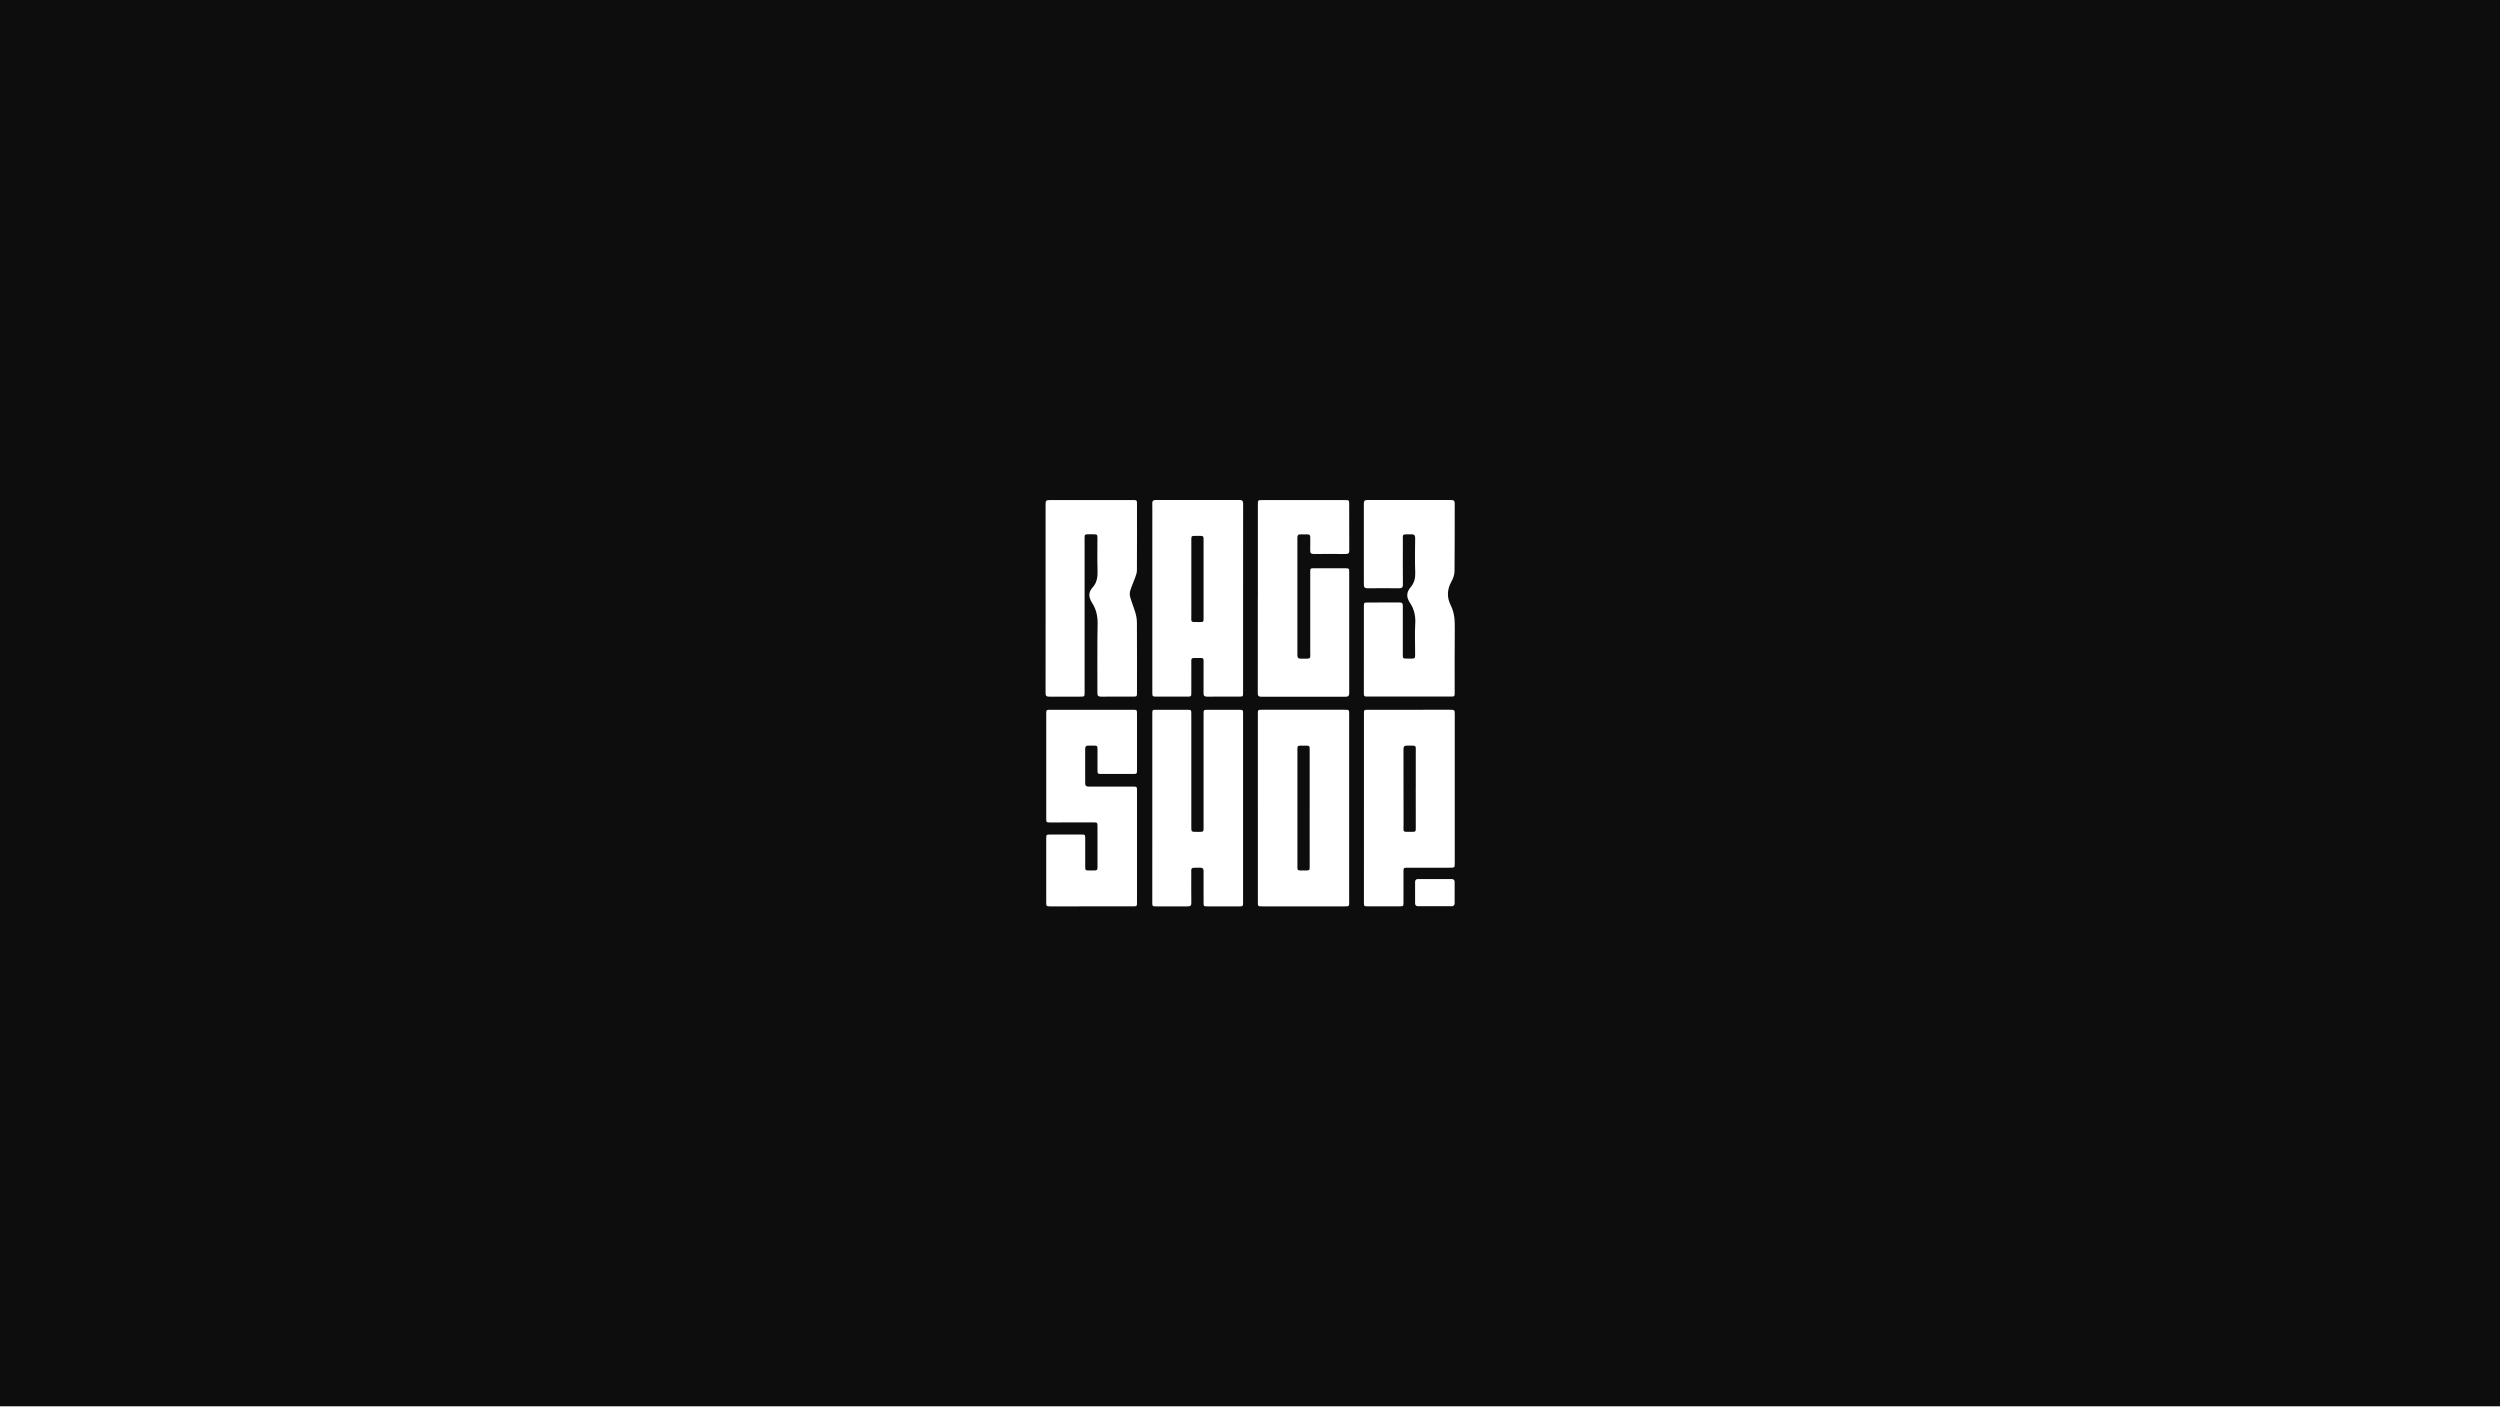
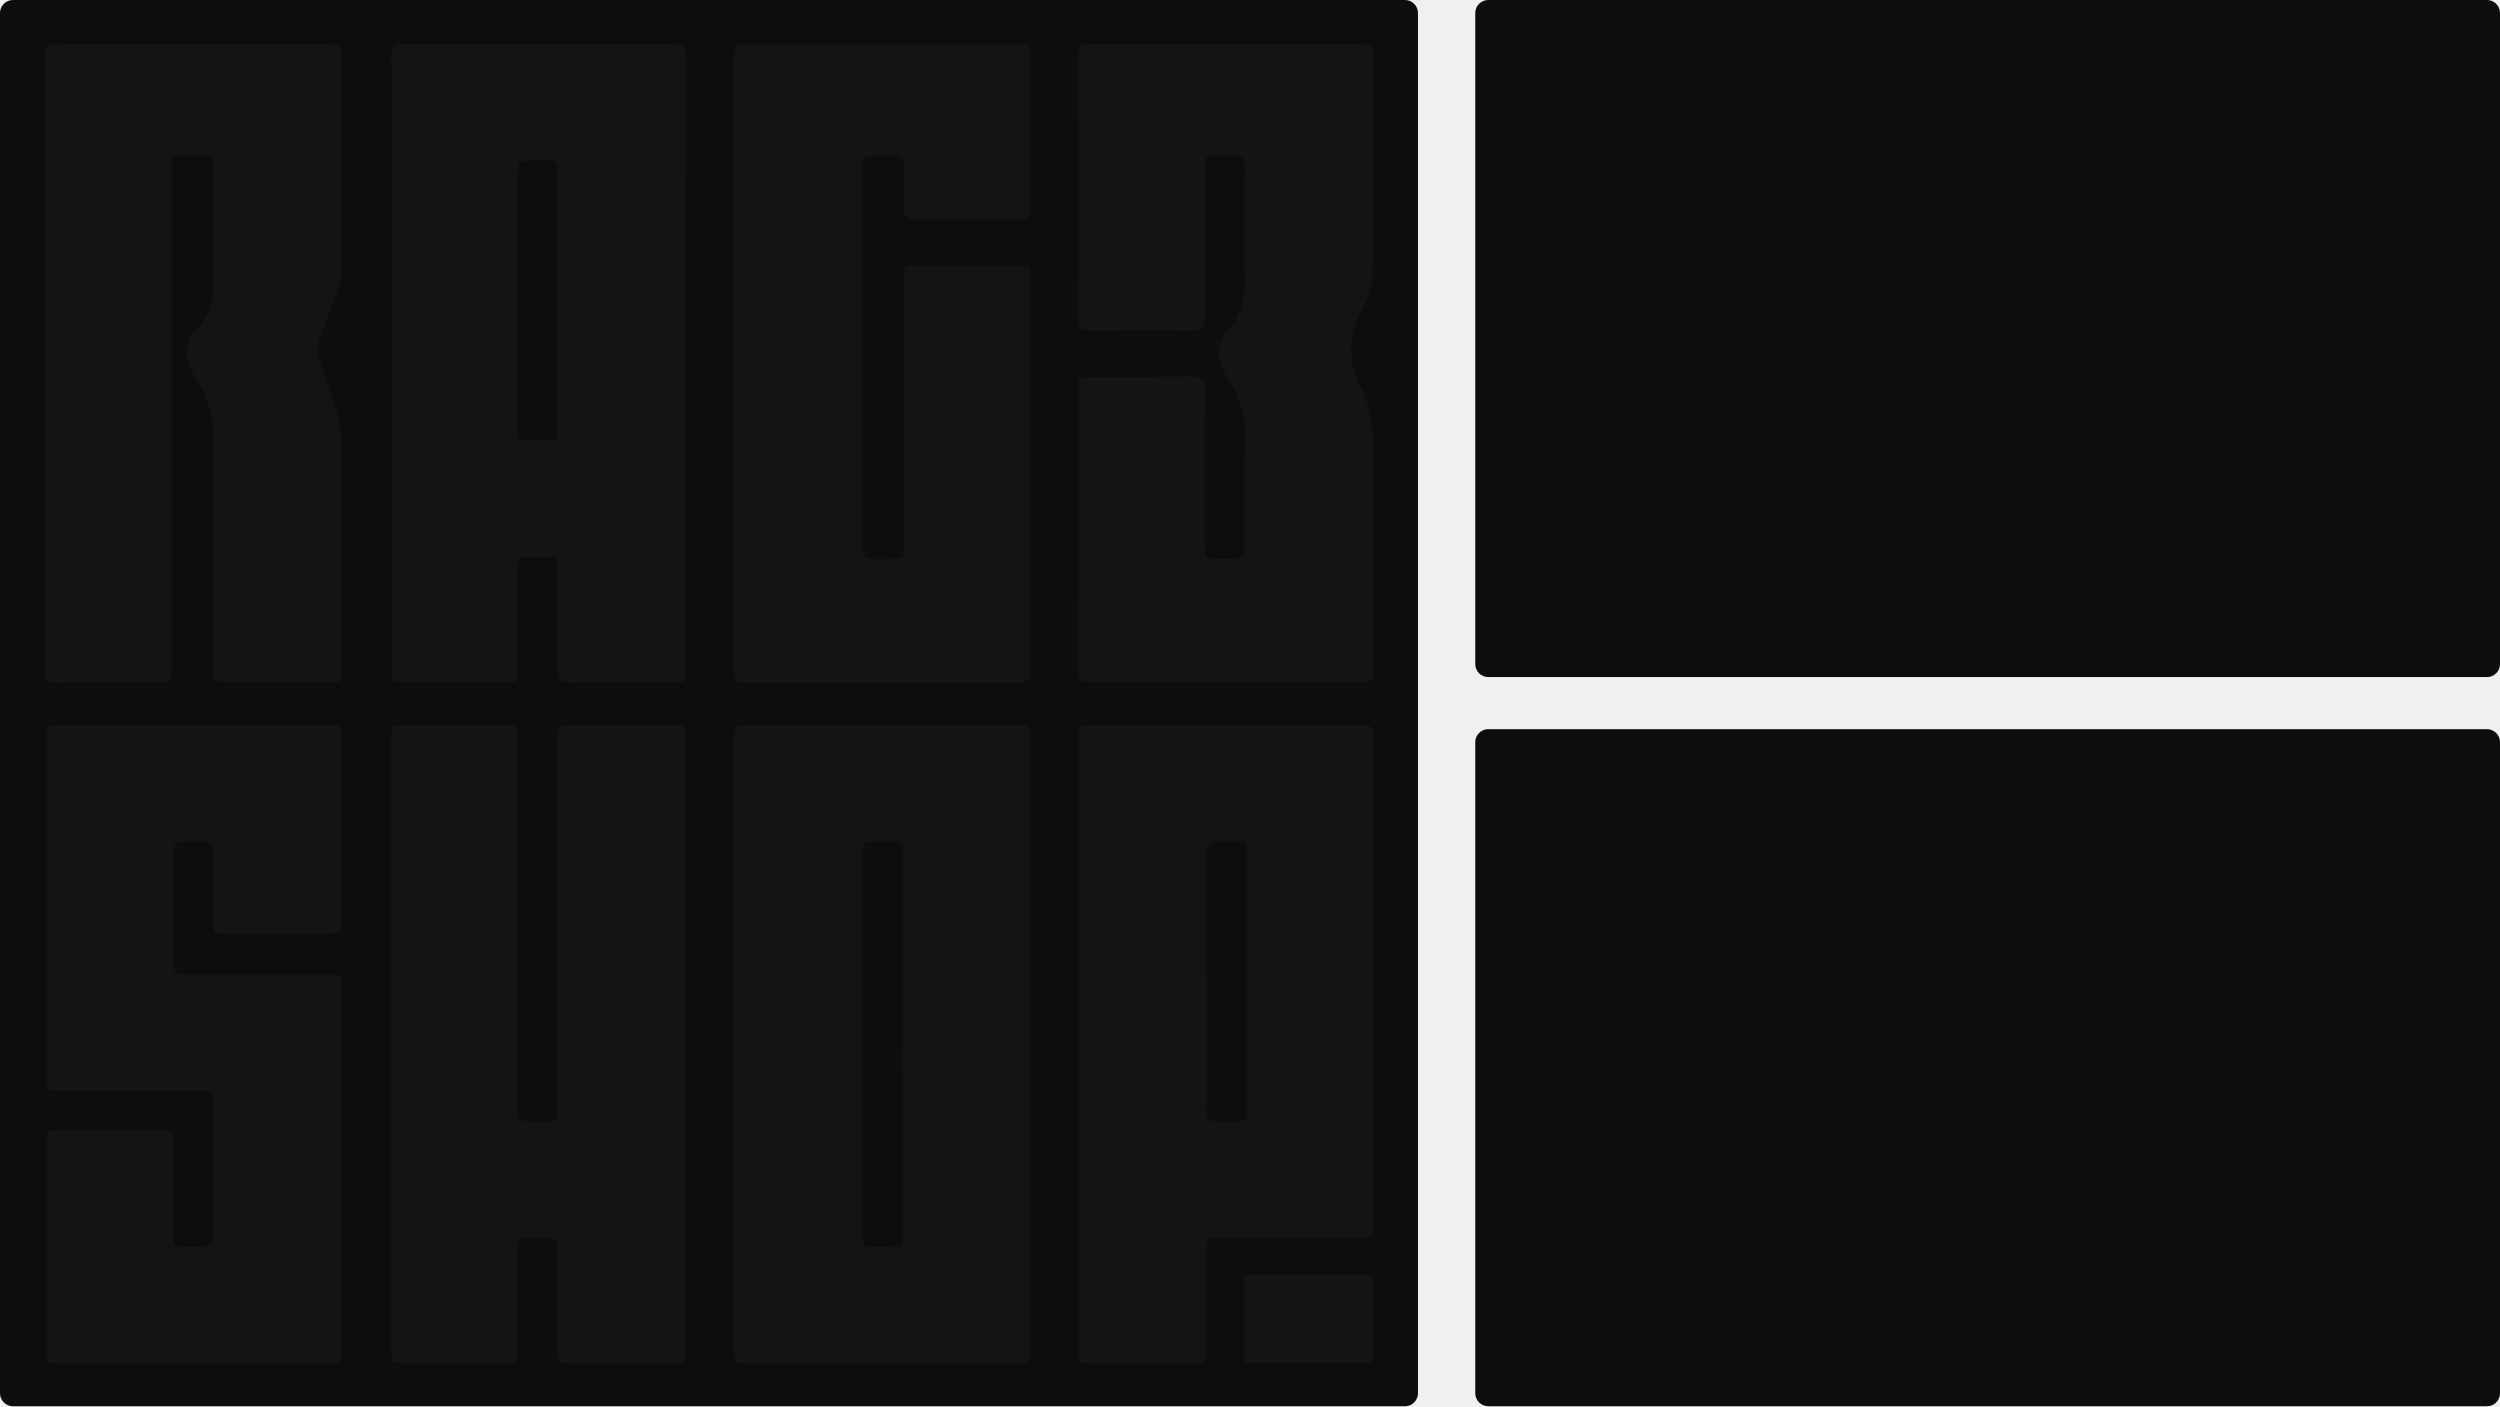
<svg xmlns="http://www.w3.org/2000/svg" width="1920" height="1080" viewBox="0 0 1920 1080" fill="none">
-   <rect width="1920" height="1080" fill="#0D0D0D" />
-   <path d="M966.031 620.531C966.031 596.415 966.031 572.292 966.031 548.164C966.031 545.136 966.078 545.094 969.393 545.094H1032.35C1036.15 545.094 1036.16 545.094 1036.16 548.407V692.706C1036.16 696.107 1036.16 696.094 1032.45 696.094H969.501C966.097 696.094 966.041 696.065 966.041 692.899C966.041 668.782 966.041 644.659 966.041 620.531H966.031ZM1005.83 620.598C1005.83 606.451 1005.83 592.305 1005.83 578.161C1005.83 571.736 1006.54 572.723 999.552 572.664C996.574 572.639 996.42 572.802 996.42 575.53C996.42 604.728 996.42 633.926 996.42 663.123C996.42 669.298 995.586 668.461 1002.56 668.524C1005.68 668.549 1005.84 668.407 1005.84 665.541C1005.83 650.563 1005.82 635.582 1005.82 620.598H1005.83Z" fill="white" />
-   <path d="M954.688 459.755C954.688 483.808 954.688 507.859 954.688 531.909C954.688 534.955 954.688 534.988 951.354 534.996C943.32 534.996 935.28 534.942 927.245 535.034C924.965 535.059 924.295 534.31 924.314 532.344C924.403 524.259 924.356 516.173 924.347 508.083C924.347 505.514 924.145 505.301 921.303 505.322C913.971 505.38 914.973 504.565 914.931 510.969C914.884 518.08 914.931 525.191 914.931 532.303C914.931 534.854 914.743 535.005 911.854 535.005H888.911C884.992 535.005 884.982 535.005 884.982 531.591C884.982 487.463 884.982 443.334 884.982 399.205C884.982 394.951 885.043 390.697 884.954 386.447C884.917 384.607 885.727 384 887.726 384C909.106 384.042 930.488 384.042 951.874 384C954.496 384 954.726 385.117 954.726 386.974C954.676 411.236 954.663 435.496 954.688 459.755ZM924.351 444.613C924.351 435.41 924.351 426.207 924.351 417.004C924.351 410.613 924.984 411.688 918.218 411.566C915.08 411.52 914.94 411.688 914.94 414.495C914.94 433.737 914.907 452.979 914.94 472.188C914.94 478.504 914.003 477.626 921.196 477.734C924.173 477.78 924.342 477.592 924.347 474.877C924.356 464.802 924.358 454.713 924.351 444.613Z" fill="white" />
-   <path d="M884.97 620.614C884.97 596.494 884.97 572.372 884.97 548.247C884.97 545.13 885.007 545.109 888.51 545.109C896.154 545.109 903.802 545.109 911.453 545.109C914.824 545.109 914.927 545.206 914.927 548.113C914.927 577.115 914.927 606.118 914.927 635.121C914.927 638.84 914.927 638.848 918.978 638.852C924.873 638.852 924.344 639.367 924.344 633.996C924.344 605.484 924.344 576.973 924.344 548.464C924.344 545.118 924.344 545.118 928.117 545.118C935.843 545.118 943.568 545.118 951.29 545.118C954.615 545.118 954.68 545.185 954.68 548.176C954.68 577.457 954.68 606.739 954.68 636.02C954.68 655.05 954.68 674.081 954.68 693.111C954.68 696.039 954.526 696.127 951.229 696.118C943.349 696.097 935.469 696.118 927.588 696.093C924.432 696.093 924.353 696.018 924.348 693.127C924.348 685.108 924.283 677.094 924.348 669.079C924.372 667.109 923.674 666.326 921.403 666.381C913.953 666.569 914.951 665.544 914.909 672.149C914.862 679.261 914.843 686.372 914.946 693.483C914.974 695.499 914.159 696.148 911.945 696.127C903.985 696.043 896.025 696.102 888.065 696.102C885.092 696.102 884.96 695.984 884.956 693.211C884.95 669.005 884.954 644.806 884.97 620.614Z" fill="white" />
-   <path d="M803.009 459.531C803.009 435.763 803.009 411.993 803.009 388.222C803.009 384.039 803.009 384.039 807.757 384.039C828.359 384.039 848.962 384.039 869.564 384.039C873.197 384.039 873.202 384.039 873.202 387.285C873.202 404.222 873.249 421.168 873.155 438.097C873.155 439.854 872.49 441.648 871.882 443.355C870.683 446.743 869.138 450.048 868.084 453.457C867.583 455.096 867.541 456.82 867.963 458.477C869.054 462.392 870.688 466.186 871.825 470.093C872.615 472.554 873.058 475.093 873.146 477.652C873.258 495.773 873.207 513.898 873.202 532.032C873.202 534.96 873.16 534.989 869.957 534.994C861.922 534.994 853.883 534.931 845.848 535.031C843.46 535.061 842.786 534.291 842.795 532.224C842.865 514.522 842.622 496.815 842.959 479.099C843.067 473.39 841.98 468.148 838.899 463.304C836.193 459.05 835.463 455.181 839.185 451.081C842.725 447.178 843.057 442.523 842.903 437.654C842.641 429.505 842.837 421.34 842.823 413.191C842.823 410.518 842.631 410.376 839.62 410.338C838.529 410.338 837.438 410.338 836.343 410.338C833.065 410.338 832.972 410.434 832.972 413.438C832.972 442.998 832.972 472.558 832.972 502.119C832.972 512.158 832.972 522.198 832.972 532.237C832.972 534.86 832.798 535.015 829.98 535.015C821.945 535.015 813.905 534.96 805.87 535.035C803.749 535.035 802.995 534.437 803 532.526C803.053 508.202 803.064 483.876 803.033 459.548L803.009 459.531Z" fill="white" />
-   <path d="M966.042 459.492C966.042 435.369 966.042 411.247 966.042 387.125C966.042 384.104 966.103 384.062 969.418 384.062C990.563 384.062 1011.71 384.062 1032.86 384.062C1036.07 384.062 1036.18 384.155 1036.18 386.991C1036.18 398.984 1036.15 410.976 1036.23 422.965C1036.23 424.919 1035.43 425.5 1033.34 425.475C1025.31 425.404 1017.27 425.391 1009.23 425.475C1007.01 425.5 1006.16 424.843 1006.23 422.831C1006.36 419.418 1006.23 415.996 1006.29 412.583C1006.32 410.951 1005.54 410.307 1003.76 410.382C1002.2 410.462 1000.64 410.462 999.076 410.382C996.992 410.257 996.388 411.131 996.388 412.892C996.423 443.01 996.423 473.129 996.388 503.247C996.388 505.28 997.24 505.907 999.427 505.874C1007.39 505.744 1006.25 506.74 1006.26 499.8C1006.3 479.721 1006.3 459.642 1006.26 439.564C1006.26 436.414 1006.26 436.422 1009.78 436.422C1017.51 436.422 1025.23 436.397 1032.96 436.422C1036.03 436.422 1036.19 436.577 1036.19 439.221C1036.19 470.242 1036.19 501.267 1036.19 532.294C1036.19 534.335 1035.58 535.113 1033.16 535.105C1011.71 535.038 990.247 535.038 968.786 535.105C966.122 535.105 965.977 533.946 965.977 532.122C966.014 507.933 966.022 483.741 966 459.546L966.042 459.492Z" fill="white" />
-   <path d="M873.21 650.101C873.21 664.396 873.21 678.688 873.21 692.977C873.21 696.081 873.21 696.073 869.647 696.073L806.675 696.098C803.701 696.098 803.5 695.939 803.5 693.253C803.5 676.8 803.5 660.346 803.5 643.893C803.5 641.019 803.608 640.919 806.778 640.915C814.66 640.915 822.54 640.915 830.419 640.915C833.284 640.915 833.439 641.069 833.443 643.675C833.443 650.996 833.443 658.316 833.443 665.641C833.443 668.356 833.631 668.544 836.595 668.51C843.651 668.427 842.841 669.347 842.864 662.976C842.892 653.497 842.864 644.014 842.864 634.531C842.864 631.733 842.71 631.603 839.526 631.603L806.525 631.637C803.678 631.637 803.514 631.503 803.509 628.884C803.509 601.903 803.509 574.922 803.509 547.942C803.509 545.231 803.664 545.105 806.679 545.105H869.652C873.201 545.105 873.21 545.105 873.21 548.222C873.21 562.584 873.21 576.946 873.21 591.308C873.21 594.357 873.154 594.403 869.872 594.403H846.226C842.949 594.403 842.878 594.344 842.874 591.316C842.874 586.02 842.874 580.72 842.874 575.42C842.874 572.764 842.686 572.63 839.638 572.638C838.546 572.689 837.452 572.689 836.361 572.638C834.047 572.421 833.401 573.383 833.415 575.32C833.49 584.035 833.49 592.749 833.415 601.464C833.415 603.464 834.179 604.137 836.412 604.124C847.495 604.049 858.573 604.087 869.657 604.091C873.192 604.091 873.215 604.12 873.215 607.216C873.231 621.511 873.229 635.806 873.21 650.101Z" fill="white" />
-   <path d="M1047.46 498.771C1047.46 487.683 1047.46 476.597 1047.46 465.511C1047.46 462.884 1047.61 462.742 1050.45 462.738C1058.49 462.738 1066.53 462.771 1074.56 462.679C1076.73 462.654 1077.41 463.353 1077.37 465.24C1077.31 477.718 1077.34 490.2 1077.35 502.682C1077.35 505.69 1077.43 505.794 1080.71 505.786C1087.67 505.765 1086.76 506.46 1086.8 500.315C1086.84 493.203 1086.48 486.092 1086.91 478.981C1087.26 473.196 1086.13 467.825 1082.86 462.981C1079.92 458.622 1080.05 454.886 1083.47 450.85C1086.15 447.683 1087.05 443.994 1086.9 439.869C1086.56 430.955 1086.74 422.02 1086.85 413.097C1086.85 410.972 1086.02 410.299 1083.71 410.341C1076.36 410.45 1077.4 409.642 1077.4 416.009C1077.35 427.027 1077.34 438.045 1077.43 449.055C1077.43 451.176 1076.65 451.829 1074.31 451.803C1066.35 451.703 1058.39 451.72 1050.43 451.803C1048.21 451.803 1047.44 451.143 1047.44 449.139C1047.49 428.302 1047.49 407.457 1047.43 386.606C1047.43 384.745 1048.08 384 1050.24 384C1071.62 384.05 1093.01 384.05 1114.39 384C1116.55 384 1117.22 384.707 1117.22 386.585C1117.17 403.945 1117.29 421.305 1117.08 438.669C1117.05 441.354 1116.04 444.228 1114.69 446.667C1111.27 452.828 1111.1 458.835 1114.25 465.072C1116.97 470.46 1117.33 476.187 1117.27 482.043C1117.09 498.708 1117.2 515.369 1117.19 532.035C1117.19 534.917 1117.13 534.963 1113.91 534.963C1092.76 534.963 1071.61 534.963 1050.46 534.963C1047.59 534.963 1047.45 534.829 1047.44 532.206C1047.45 521.074 1047.46 509.929 1047.46 498.771Z" fill="white" />
-   <path d="M1047.51 620.623C1047.51 596.437 1047.51 572.252 1047.51 548.068C1047.51 545.173 1047.6 545.119 1050.76 545.115L1113.04 545.094C1117.25 545.094 1117.25 545.094 1117.25 548.925V662.852C1117.25 666.386 1117.25 666.395 1113.21 666.395C1102.52 666.395 1091.83 666.395 1081.14 666.395C1078.01 666.395 1077.87 666.524 1077.87 669.39C1077.87 677.338 1077.89 685.285 1077.87 693.233C1077.87 695.948 1077.73 696.057 1074.69 696.065C1066.73 696.065 1058.77 696.065 1050.81 696.065C1047.59 696.065 1047.5 696.011 1047.49 693.17C1047.5 668.992 1047.51 644.81 1047.51 620.623ZM1087.31 605.79C1087.31 596.659 1087.35 587.527 1087.31 578.399C1087.28 571.832 1088.29 572.756 1080.84 572.623C1078.59 572.581 1077.86 573.304 1077.87 575.291C1077.93 594.596 1077.87 613.905 1077.93 633.21C1077.93 639.594 1076.78 638.795 1084.26 638.849C1087.11 638.849 1087.32 638.678 1087.32 636.105C1087.31 625.999 1087.3 615.894 1087.29 605.79H1087.31Z" fill="white" />
-   <rect x="1086.79" y="675.109" width="30.368" height="20.855" rx="2" fill="white" />
+   <g clip-path="url(#clip0_755_68)">
+     <rect width="1089" height="1080" rx="10" fill="#0D0D0D" />
+     <path d="M563.719 801.773C563.719 723.475 563.719 645.158 563.719 566.824C563.719 556.991 563.871 556.855 574.634 556.855H779.036C791.365 556.855 791.395 556.855 791.395 567.612V1036.1C791.395 1047.14 791.395 1047.1 779.371 1047.1H574.983C563.932 1047.1 563.749 1047 563.749 1036.72C563.749 958.424 563.749 880.108 563.749 801.773H563.719ZM692.934 801.99C692.934 756.06 692.934 710.134 692.934 664.212C692.934 643.352 695.244 646.557 672.548 646.367C662.88 646.286 662.378 646.815 662.378 655.67C662.378 750.465 662.378 845.259 662.378 940.054C662.378 960.099 659.672 957.383 682.323 957.587C692.447 957.668 692.964 957.206 692.964 947.903C692.934 899.275 692.908 850.637 692.888 801.99H692.934Z" fill="white" fill-opacity="0.03" />
+     <path d="M526.896 279.794C526.896 357.884 526.896 435.969 526.896 514.05C526.896 523.937 526.896 524.046 516.072 524.073C489.986 524.073 463.885 523.896 437.798 524.195C430.395 524.277 428.221 521.846 428.282 515.463C428.571 489.211 428.419 462.959 428.389 436.693C428.389 428.355 427.735 427.662 418.507 427.73C394.701 427.92 397.955 425.272 397.818 446.064C397.666 469.152 397.818 492.239 397.818 515.327C397.818 523.611 397.21 524.1 387.83 524.1H313.342C300.618 524.1 300.587 524.1 300.587 513.018C300.587 369.749 300.587 226.479 300.587 83.21C300.587 69.398 300.785 55.587 300.496 41.789C300.375 35.813 303.004 33.844 309.496 33.844C378.907 33.98 448.328 33.98 517.76 33.844C526.273 33.844 527.018 37.47 527.018 43.5C526.855 122.269 526.815 201.033 526.896 279.794ZM428.404 230.631C428.404 200.753 428.404 170.875 428.404 140.997C428.404 120.245 430.456 123.736 408.489 123.342C398.304 123.192 397.848 123.736 397.848 132.848C397.848 195.32 397.742 257.792 397.848 320.156C397.848 340.663 394.808 337.811 418.158 338.164C427.826 338.314 428.373 337.702 428.389 328.888C428.419 296.177 428.424 263.424 428.404 230.631Z" fill="white" fill-opacity="0.03" />
+     <path d="M300.546 802.041C300.546 723.734 300.546 645.417 300.546 567.092C300.546 556.974 300.668 556.906 312.039 556.906C336.858 556.906 361.688 556.906 386.528 556.906C397.473 556.906 397.807 557.219 397.807 566.657C397.807 660.818 397.807 754.979 397.807 849.14C397.807 861.213 397.807 861.24 410.957 861.254C430.096 861.254 428.378 862.924 428.378 845.486C428.378 752.919 428.378 660.356 428.378 567.798C428.378 556.933 428.378 556.933 440.631 556.933C465.714 556.933 490.791 556.933 515.864 556.933C526.657 556.933 526.87 557.151 526.87 566.861C526.87 661.927 526.87 756.993 526.87 852.059C526.87 913.843 526.87 975.627 526.87 1037.41C526.87 1046.92 526.369 1047.2 515.666 1047.18C490.082 1047.11 464.497 1047.18 438.913 1047.09C428.667 1047.09 428.408 1046.85 428.393 1037.47C428.393 1011.43 428.18 985.41 428.393 959.389C428.469 952.993 426.204 950.453 418.831 950.629C394.645 951.241 397.883 947.913 397.746 969.357C397.594 992.445 397.534 1015.53 397.868 1038.62C397.959 1045.17 395.314 1047.27 388.124 1047.2C362.281 1046.93 336.438 1047.12 310.595 1047.12C300.942 1047.12 300.516 1046.74 300.501 1037.74C300.481 959.149 300.496 880.584 300.546 802.041Z" fill="white" fill-opacity="0.03" />
+     <path d="M34.452 279.063C34.452 201.896 34.452 124.725 34.452 47.55C34.452 33.969 34.452 33.969 49.867 33.969C116.755 33.969 183.642 33.969 250.53 33.969C262.327 33.969 262.342 33.969 262.342 44.508C262.342 99.496 262.494 154.513 262.19 209.474C262.19 215.178 260.031 221.005 258.055 226.546C254.163 237.546 249.147 248.275 245.726 259.343C244.097 264.664 243.961 270.262 245.331 275.641C248.873 288.352 254.178 300.67 257.872 313.355C260.435 321.344 261.875 329.588 262.159 337.895C262.524 396.728 262.357 455.574 262.342 514.447C262.342 523.953 262.205 524.048 251.807 524.062C225.721 524.062 199.619 523.858 173.533 524.184C165.78 524.279 163.591 521.78 163.622 515.071C163.85 457.597 163.059 400.109 164.154 342.594C164.503 324.056 160.977 307.04 150.974 291.313C142.187 277.501 139.816 264.939 151.901 251.63C163.394 238.959 164.473 223.843 163.971 208.035C163.12 181.579 163.758 155.069 163.713 128.614C163.713 119.936 163.09 119.474 153.315 119.352C149.773 119.352 146.231 119.352 142.674 119.352C132.032 119.352 131.728 119.664 131.728 129.415C131.728 225.387 131.728 321.358 131.728 417.33C131.728 449.924 131.728 482.518 131.728 515.112C131.728 523.627 131.166 524.13 122.014 524.13C95.928 524.13 69.827 523.953 43.741 524.198C36.854 524.198 34.407 522.256 34.422 516.049C34.594 437.081 34.63 358.104 34.528 279.117L34.452 279.063Z" fill="white" fill-opacity="0.03" />
+     <path d="M563.76 278.933C563.76 200.617 563.76 122.301 563.76 43.984C563.76 34.179 563.957 34.043 574.72 34.043C643.371 34.043 712.027 34.043 780.689 34.043C791.102 34.043 791.467 34.342 791.467 43.55C791.467 82.486 791.36 121.422 791.619 160.345C791.619 166.687 789.05 168.575 782.255 168.494C756.168 168.263 730.067 168.222 703.981 168.494C696.76 168.575 693.993 166.443 694.236 159.911C694.647 148.829 694.236 137.719 694.419 126.637C694.525 121.341 692.002 119.249 686.21 119.494C681.147 119.752 676.071 119.752 671.008 119.494C664.243 119.086 662.282 121.925 662.282 127.642C662.394 225.425 662.394 323.207 662.282 420.99C662.282 427.59 665.049 429.627 672.148 429.518C697.991 429.097 694.297 432.33 694.343 409.799C694.464 344.611 694.464 279.422 694.343 214.234C694.343 204.008 694.343 204.035 705.759 204.035C730.842 204.035 755.925 203.953 781.008 204.035C790.996 204.035 791.512 204.537 791.512 213.121C791.512 313.836 791.512 414.561 791.512 515.295C791.512 521.923 789.536 524.449 781.677 524.422C712.012 524.204 642.343 524.204 572.668 524.422C564.018 524.422 563.547 520.66 563.547 514.738C563.668 436.205 563.694 357.662 563.623 279.11L563.76 278.933Z" fill="white" fill-opacity="0.03" />
+     <path d="M262.371 897.775C262.371 944.185 262.371 990.586 262.371 1036.98C262.371 1047.06 262.371 1047.03 250.802 1047.03L46.354 1047.11C36.701 1047.11 36.047 1046.59 36.047 1037.87C36.047 984.457 36.047 931.039 36.047 877.621C36.047 868.291 36.397 867.965 46.688 867.951C72.278 867.951 97.862 867.951 123.442 867.951C132.745 867.951 133.247 868.454 133.262 876.914C133.262 900.681 133.262 924.447 133.262 948.228C133.262 957.042 133.87 957.653 143.493 957.544C166.402 957.273 163.772 960.26 163.848 939.577C163.939 908.802 163.848 878.014 163.848 847.227C163.848 838.141 163.346 837.72 153.009 837.72L45.867 837.829C36.624 837.829 36.093 837.394 36.077 828.892C36.077 741.296 36.077 653.699 36.077 566.102C36.077 557.302 36.579 556.895 46.369 556.895H250.817C262.34 556.895 262.371 556.895 262.371 567.012C262.371 613.64 262.371 660.268 262.371 706.895C262.371 716.796 262.188 716.945 251.532 716.945H174.763C164.122 716.945 163.894 716.755 163.878 706.922C163.878 689.729 163.878 672.522 163.878 655.315C163.878 646.691 163.27 646.257 153.374 646.284C149.829 646.447 146.278 646.447 142.733 646.284C135.223 645.578 133.125 648.701 133.171 654.989C133.414 683.283 133.414 711.576 133.171 739.87C133.171 746.361 135.649 748.548 142.9 748.507C178.883 748.263 214.85 748.385 250.833 748.399C262.31 748.399 262.386 748.494 262.386 758.543C262.437 804.954 262.431 851.364 262.371 897.775Z" fill="white" fill-opacity="0.03" />
+     <path d="M828.099 406.462C828.099 370.464 828.099 334.47 828.099 298.481C828.099 289.952 828.57 289.49 837.813 289.477C863.899 289.477 890 289.585 916.086 289.287C923.125 289.205 925.314 291.473 925.207 297.598C924.995 338.11 925.086 378.635 925.116 419.161C925.116 428.925 925.39 429.265 936.046 429.238C958.636 429.17 955.687 431.424 955.809 411.474C955.93 388.386 954.76 365.299 956.173 342.211C957.314 323.429 953.65 305.991 943.024 290.264C933.462 276.113 933.903 263.985 945 250.88C953.711 240.599 956.614 228.621 956.128 215.23C955.048 186.289 955.626 157.28 955.961 128.312C955.961 121.413 953.285 119.227 945.775 119.363C921.924 119.716 925.283 117.095 925.283 137.765C925.131 173.537 925.086 209.309 925.39 245.054C925.39 251.939 922.851 254.058 915.265 253.976C889.422 253.65 863.579 253.705 837.736 253.976C830.516 253.976 828.023 251.831 828.038 245.325C828.19 177.674 828.175 110.001 827.992 42.305C827.992 36.261 830.105 33.844 837.113 33.844C906.545 34.007 975.966 34.007 1045.38 33.844C1052.4 33.844 1054.59 36.139 1054.57 42.237C1054.41 98.597 1054.82 154.958 1054.13 211.332C1054.03 220.051 1050.73 229.381 1046.35 237.299C1035.25 257.304 1034.71 276.806 1044.94 297.055C1053.77 314.547 1054.92 333.139 1054.73 352.153C1054.16 406.259 1054.5 460.351 1054.47 514.458C1054.47 523.815 1054.29 523.964 1043.83 523.964C975.165 523.964 906.504 523.964 837.843 523.964C828.524 523.964 828.053 523.53 828.038 515.014C828.058 478.871 828.078 442.687 828.099 406.462Z" fill="white" fill-opacity="0.03" />
+     <path d="M828.264 802.072C828.264 723.547 828.264 645.027 828.264 566.511C828.264 557.114 828.553 556.937 838.814 556.923L1041 556.855C1054.68 556.855 1054.68 556.855 1054.68 569.296V939.171C1054.68 950.647 1054.68 950.674 1041.56 950.674C1006.86 950.674 972.159 950.674 937.458 950.674C927.288 950.674 926.817 951.095 926.817 960.398C926.817 986.202 926.908 1012.01 926.817 1037.81C926.817 1046.62 926.361 1046.98 916.495 1047C890.662 1047 864.819 1047 838.966 1047C828.507 1047 828.218 1046.83 828.203 1037.61C828.234 959.108 828.254 880.597 828.264 802.072ZM957.479 753.914C957.479 724.267 957.6 694.62 957.479 664.986C957.372 643.664 960.671 646.666 936.47 646.231C929.158 646.095 926.802 648.445 926.832 654.896C927.015 717.572 926.832 780.261 927.015 842.937C927.015 863.661 923.275 861.067 947.582 861.244C956.84 861.244 957.494 860.687 957.494 852.335C957.464 819.523 957.433 786.716 957.403 753.914H957.479Z" fill="white" fill-opacity="0.03" />
+     <rect x="955.773" y="978.965" width="98.593" height="67.709" rx="2" fill="white" fill-opacity="0.03" />
+     <rect x="1133" width="787" height="520" rx="10" fill="#0D0D0D" />
+     <rect x="1133" y="560" width="787" height="520" rx="10" fill="#0D0D0D" />
+   </g>
+   <defs>
+     <clipPath id="clip0_755_68">
+       <rect width="1920" height="1080" fill="white" />
+     </clipPath>
+   </defs>
</svg>
